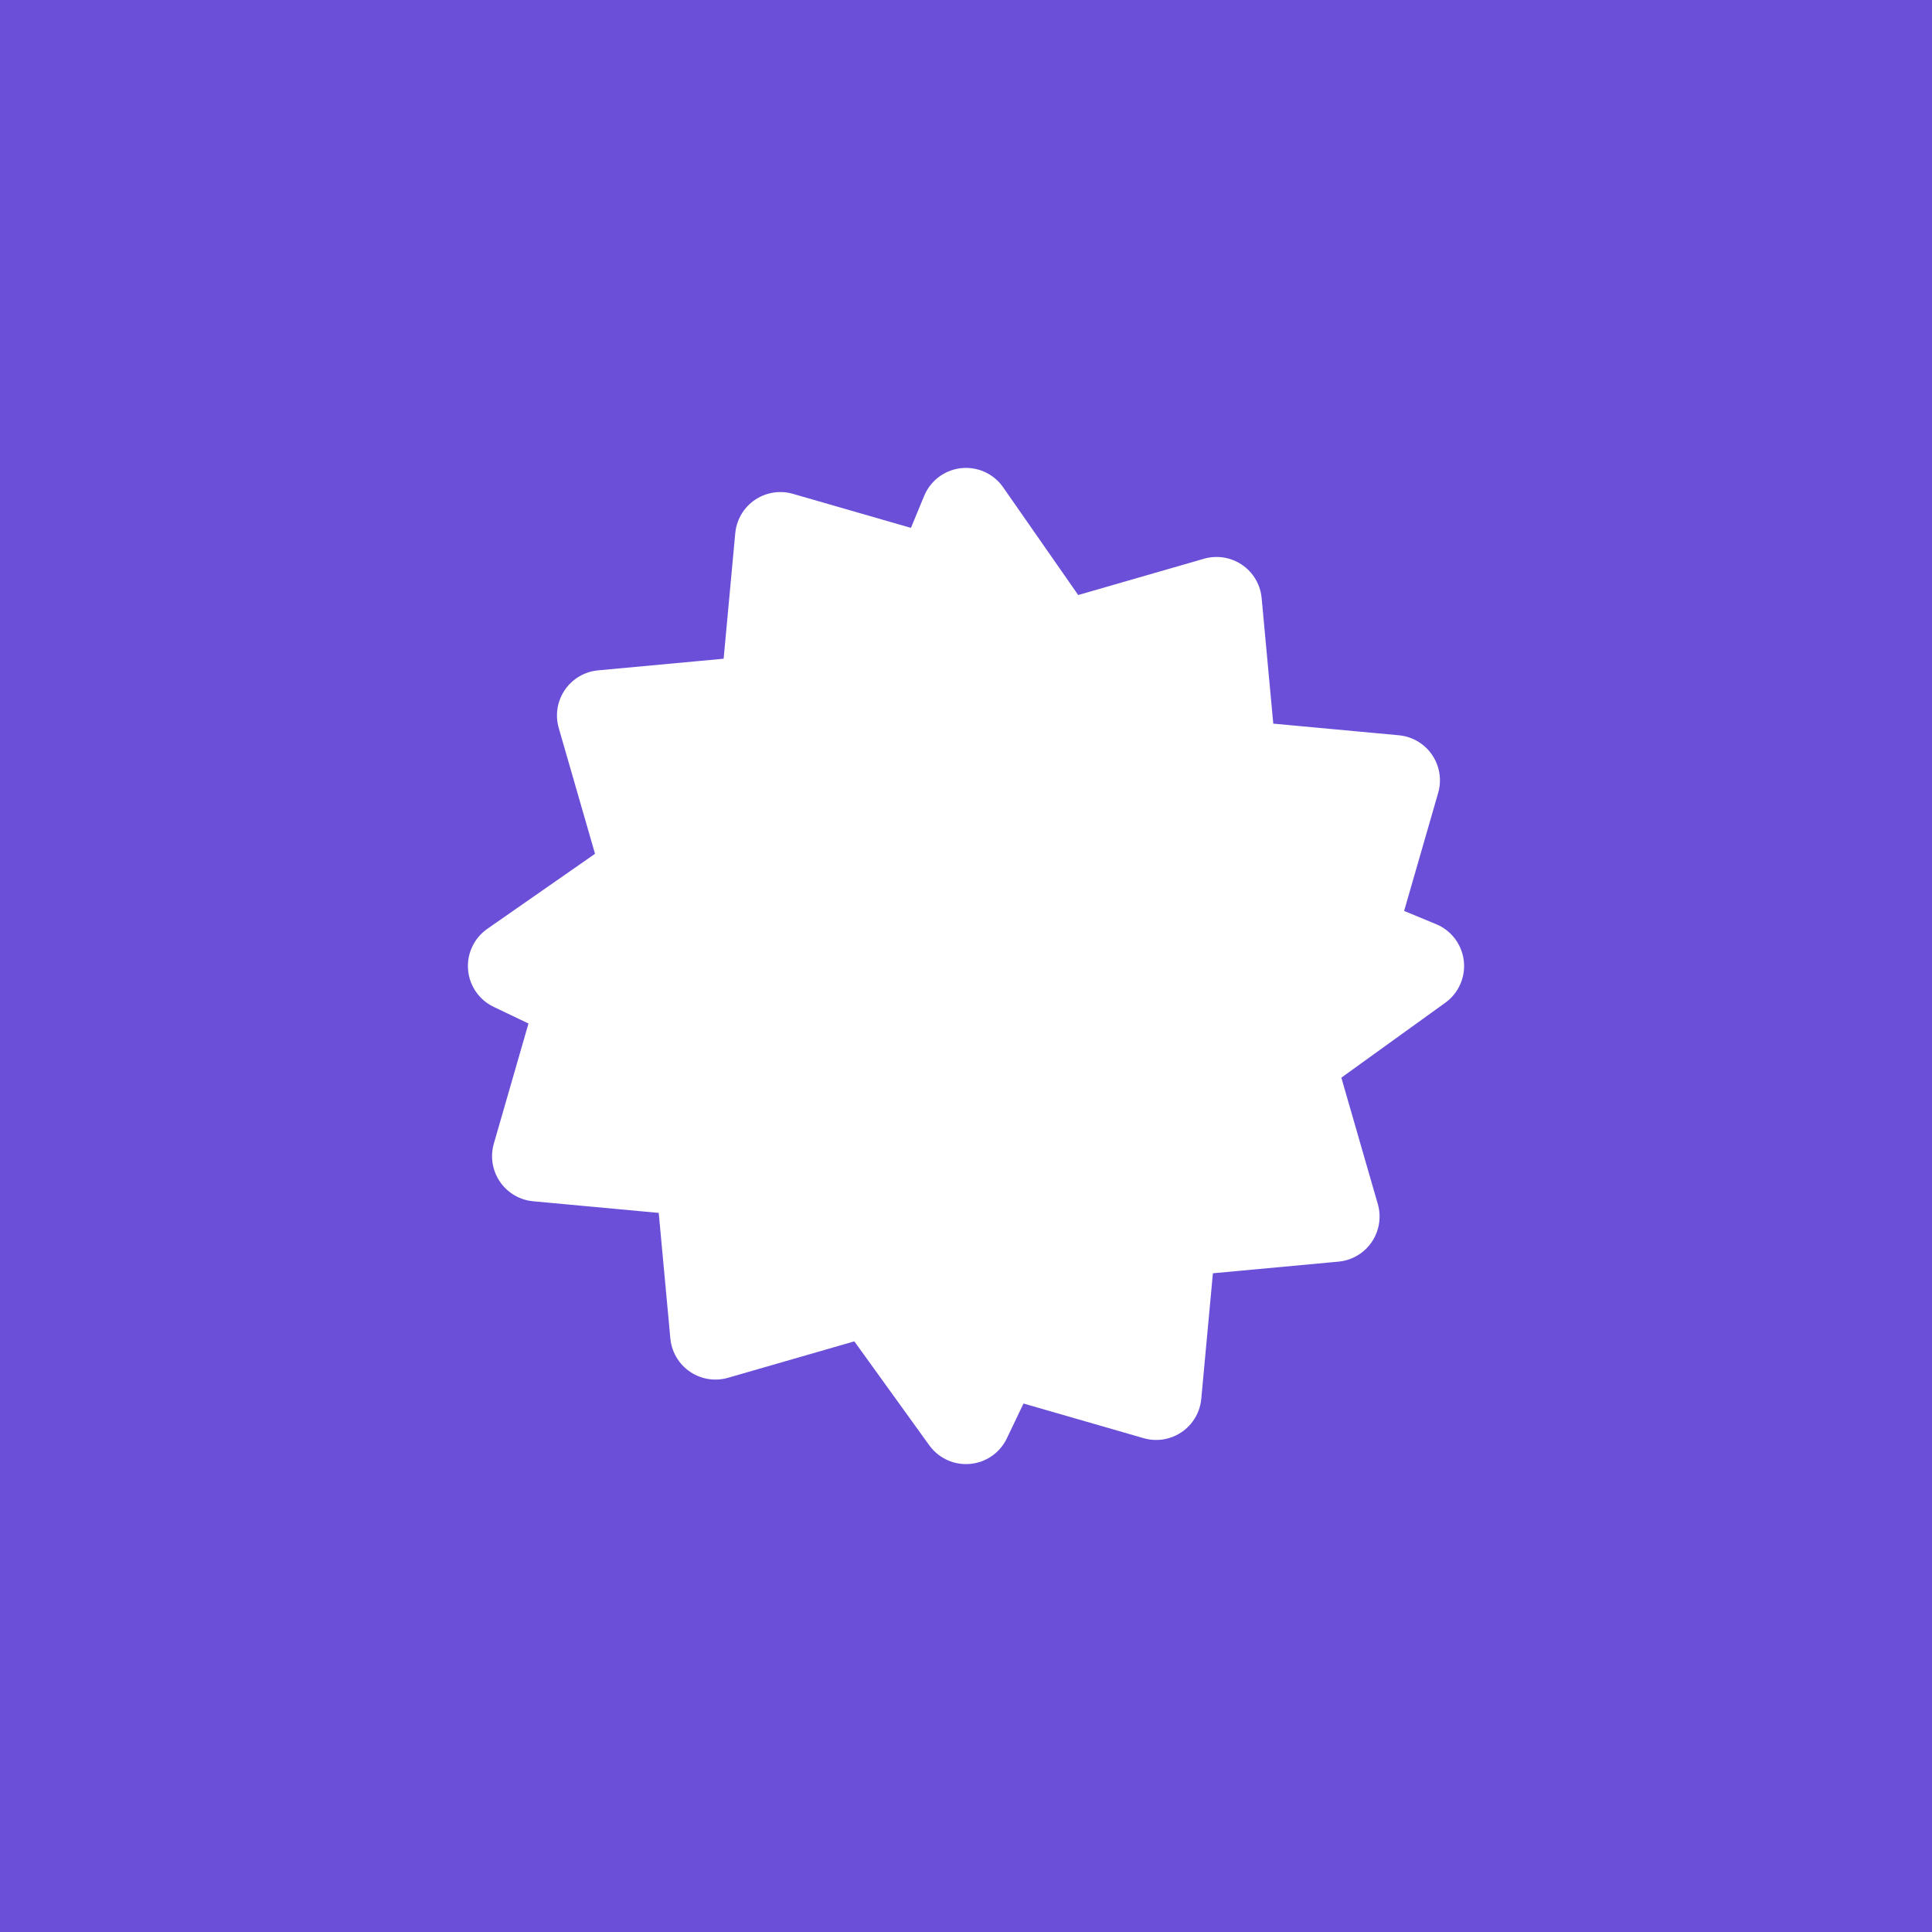
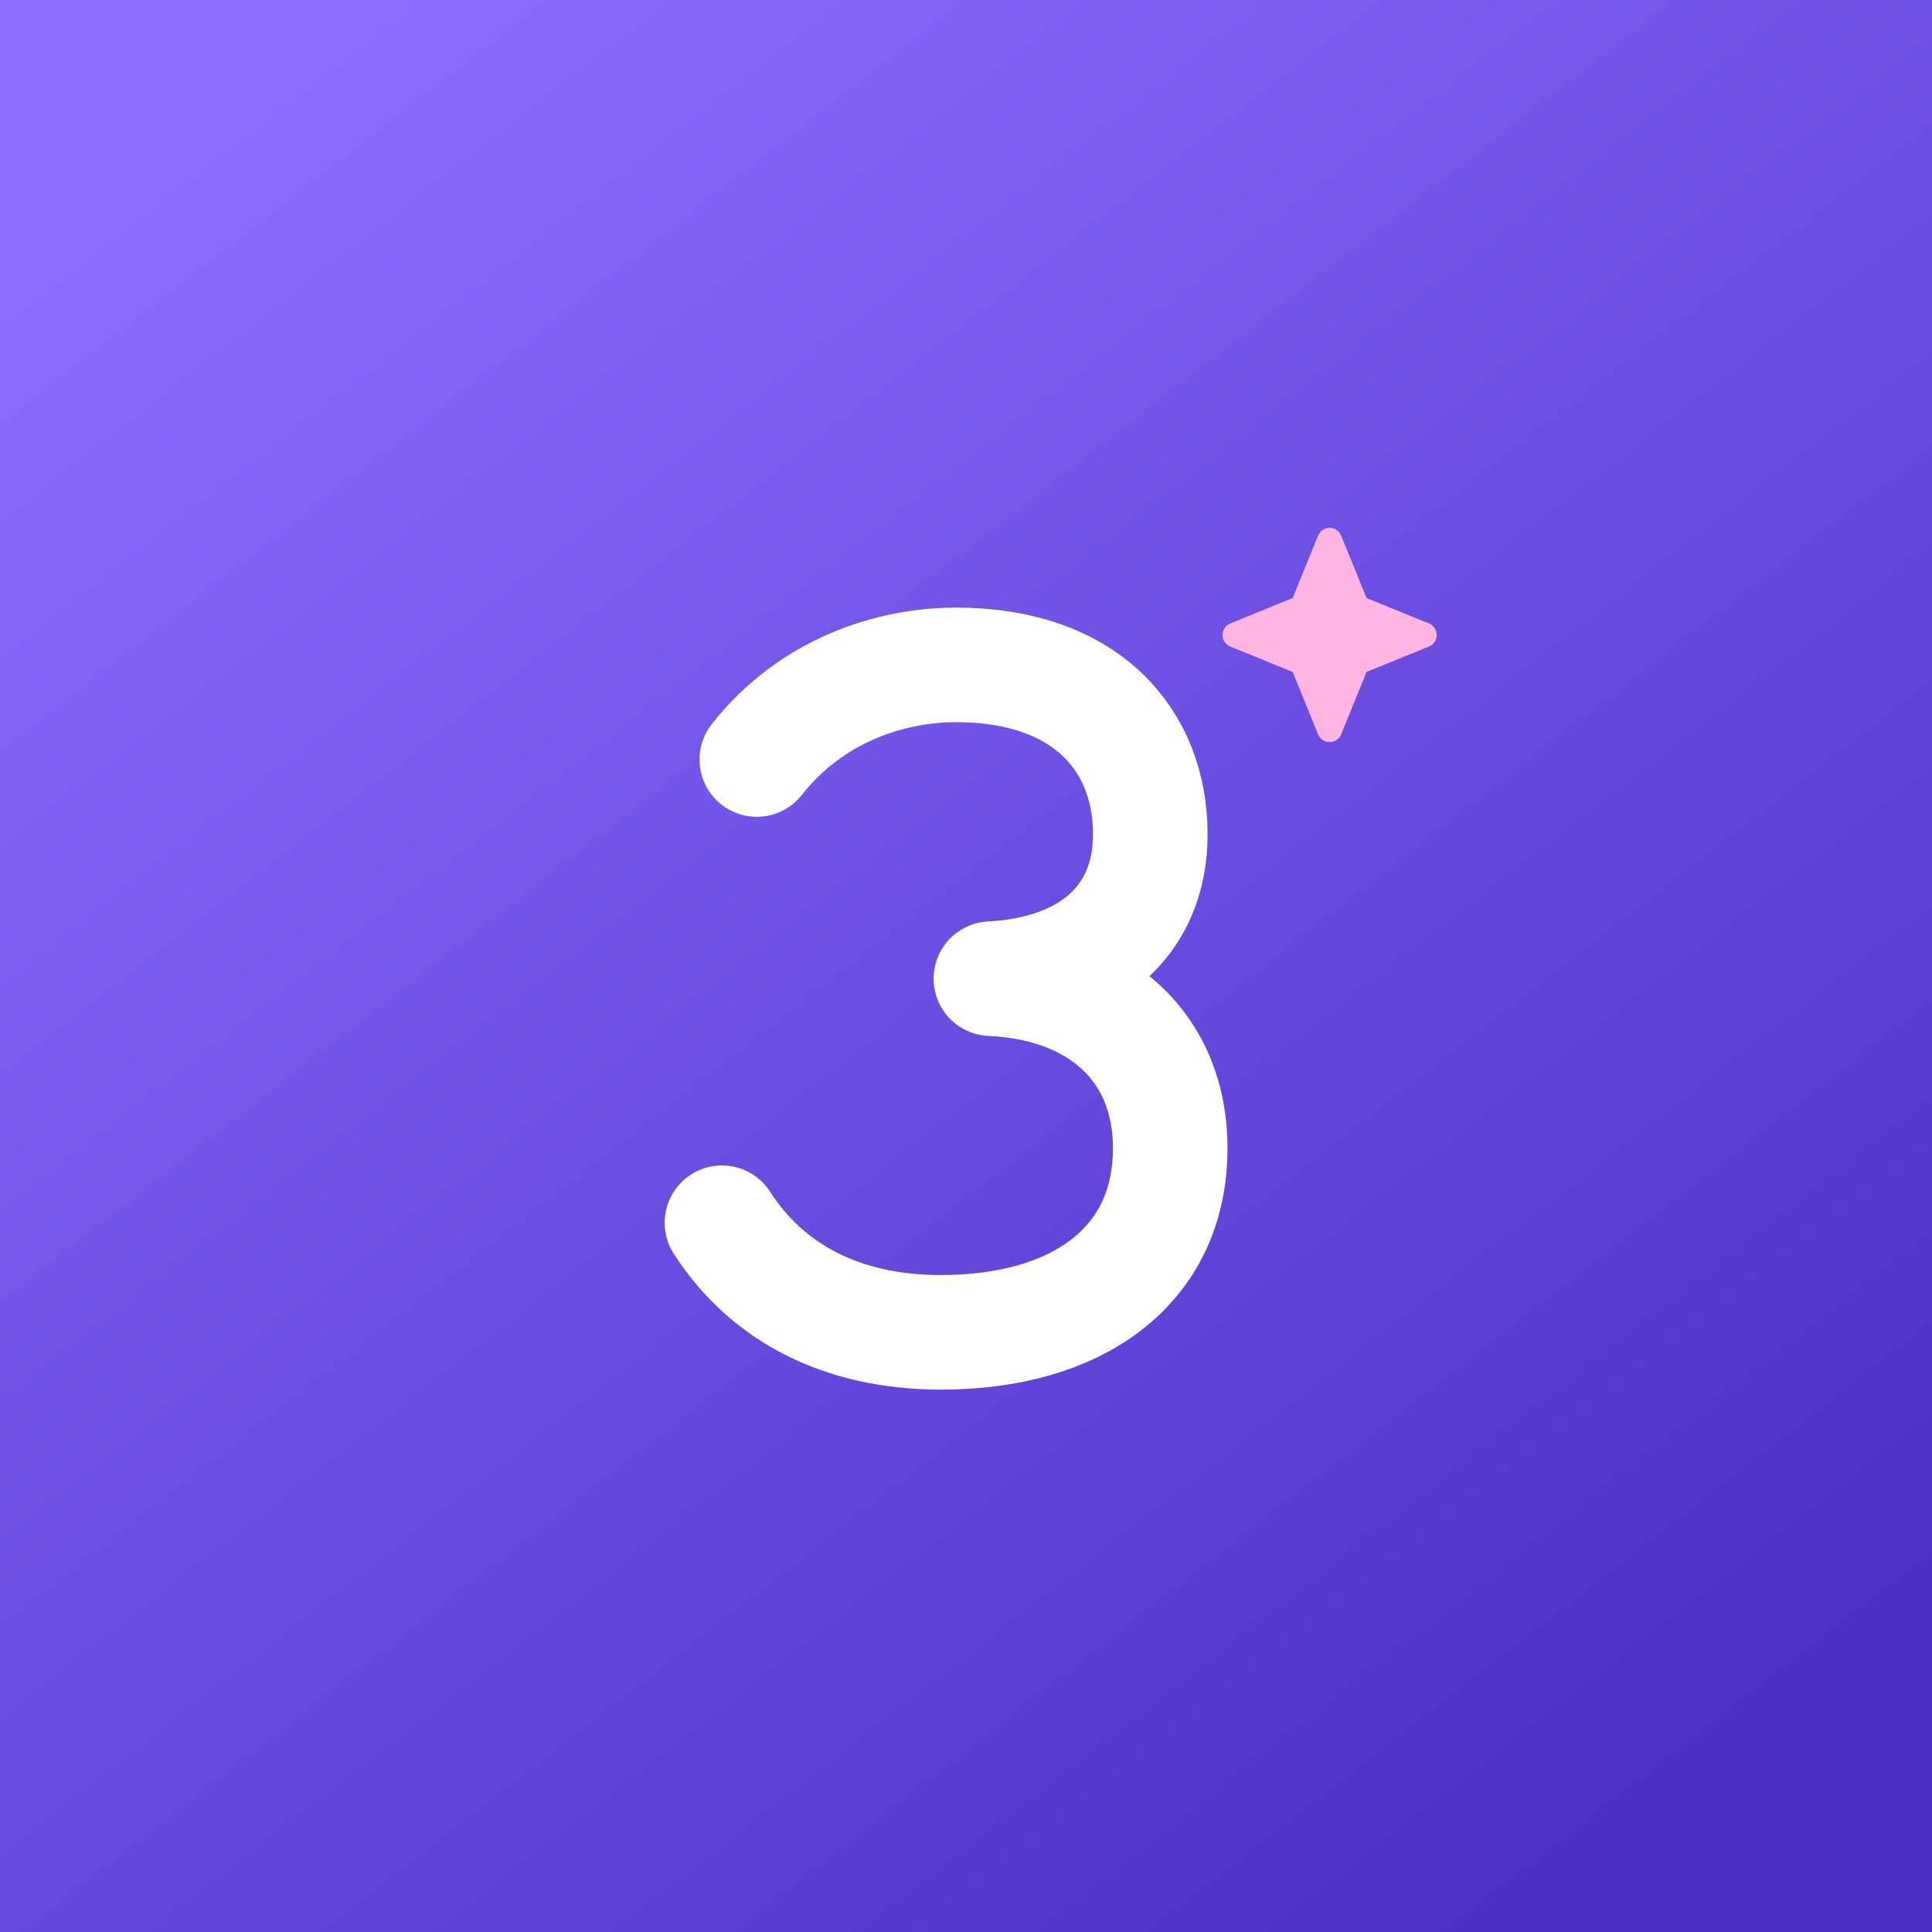
- <svg xmlns="http://www.w3.org/2000/svg" viewBox="0 0 64 64">
-   <rect width="64" height="64" fill="#6b4fd8" />
-   <g transform="translate(16 16) scale(0.5)">
-     <path fill="#fff" d="M32 2l6.2 8.9 10.4-3 1 10.8 10.8 1-3 10.4L62 32l-8.6 6.2 3 10.4-10.8 1-1 10.8-10.4-3L32 62l-6.2-8.6-10.4 3-1-10.8-10.8-1 3-10.4L2 32l8.9-6.2-3-10.4 10.8-1 1-10.8 10.4 3z" stroke="#fff" stroke-width="6" stroke-linejoin="round" />
+ <svg xmlns="http://www.w3.org/2000/svg" viewBox="0 0 512 512">
+   <defs>
+     <linearGradient id="g" x1="0.15" y1="0.05" x2="0.85" y2="0.95">
+       <stop offset="0" stop-color="#8B6CFF" />
+       <stop offset="1" stop-color="#4E2FC4" />
+     </linearGradient>
+   </defs>
+   <rect width="512" height="512" fill="url(#g)" />
+   <g transform="translate(256 262) scale(0.66) translate(-266 -262)">
+     <path d="M182 170 C204 142 236 132 262 132 C314 132 340 162 340 200 C340 236 314 256 276 258 C320 260 348 286 348 326 C348 374 310 400 256 400 C216 400 186 384 168 356" fill="none" stroke="#fff" stroke-width="46" stroke-linecap="round" stroke-linejoin="round" />
+     <path d="M412 82 l11 27 27 11 -27 11 -11 27 -11 -27 -27 -11 27 -11 z" fill="#FFB4E1" stroke="#FFB4E1" stroke-width="10" stroke-linejoin="round" />
  </g>
</svg>
